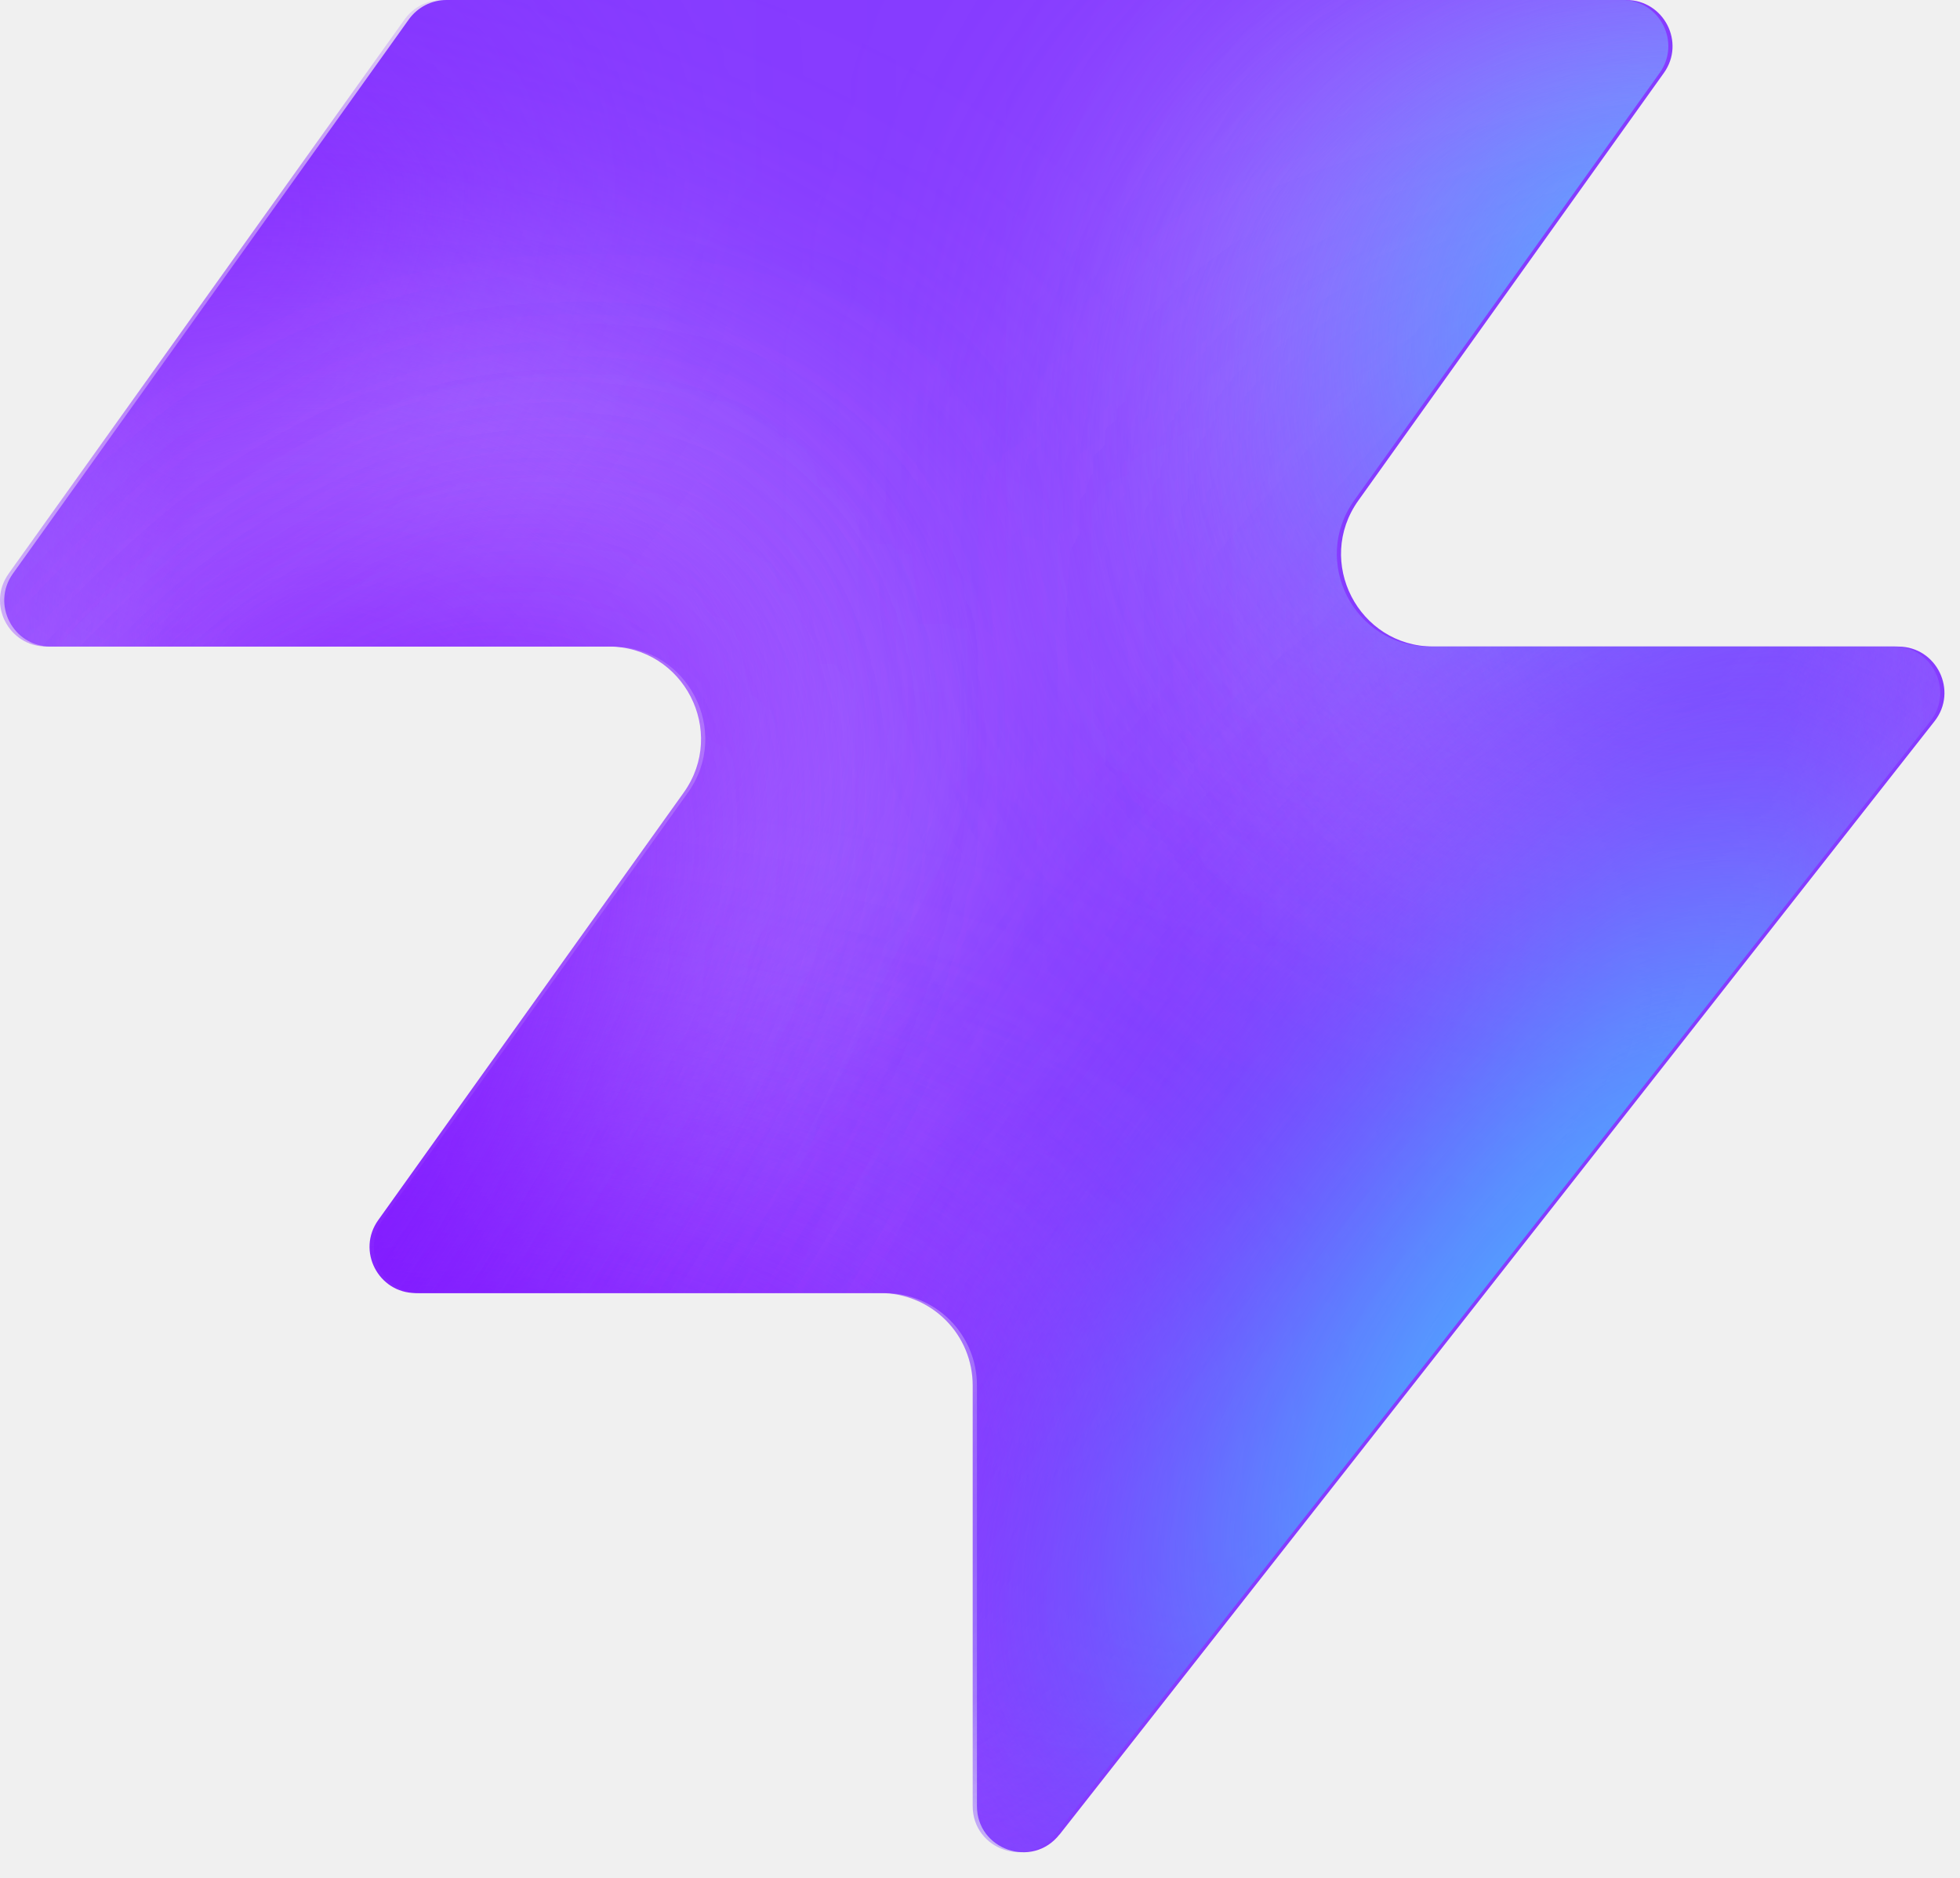
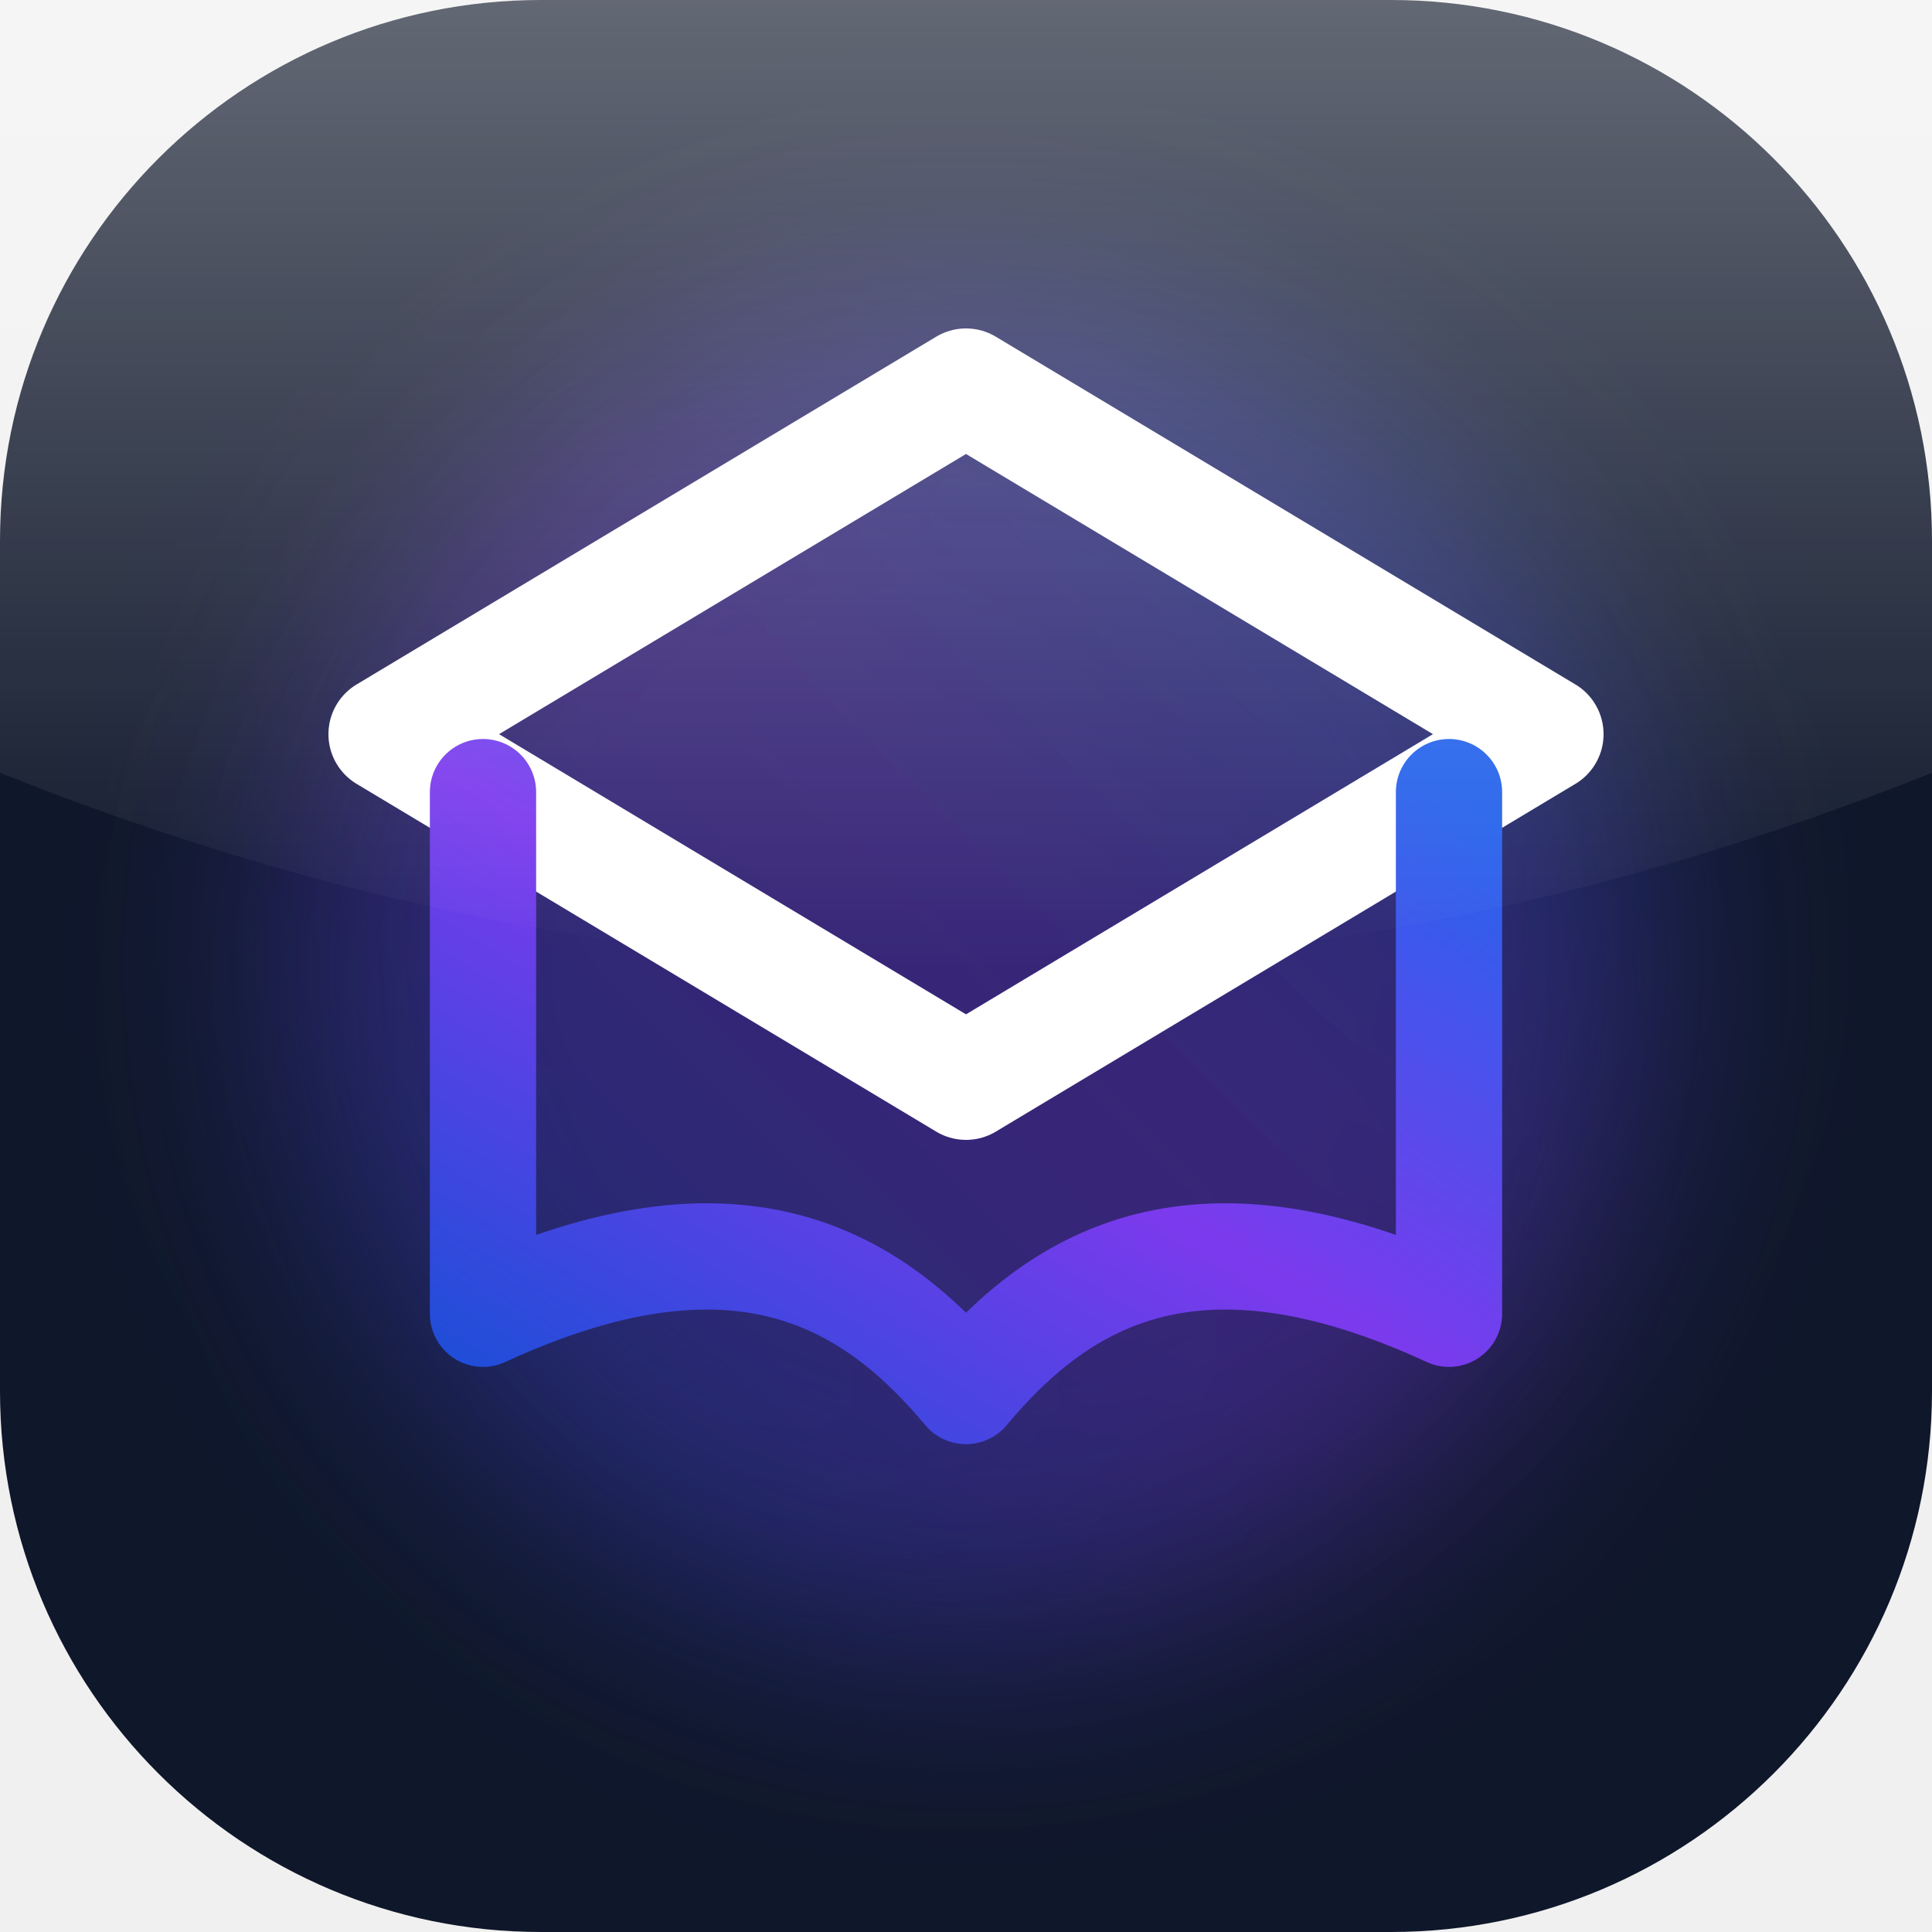
- <svg xmlns="http://www.w3.org/2000/svg" width="48" height="46" fill="none" viewBox="0 0 48 46">
-   <path fill="#863bff" d="M25.946 44.938c-.664.845-2.021.375-2.021-.698V33.937a2.26 2.26 0 0 0-2.262-2.262H10.287c-.92 0-1.456-1.04-.92-1.788l7.48-10.471c1.07-1.497 0-3.578-1.842-3.578H1.237c-.92 0-1.456-1.04-.92-1.788L10.013.474c.214-.297.556-.474.92-.474h28.894c.92 0 1.456 1.04.92 1.788l-7.48 10.471c-1.07 1.498 0 3.579 1.842 3.579h11.377c.943 0 1.473 1.088.89 1.83L25.947 44.94z" style="fill:#863bff;fill:color(display-p3 .525 .23 1);fill-opacity:1" />
-   <mask id="a" width="48" height="46" x="0" y="0" maskUnits="userSpaceOnUse" style="mask-type:alpha">
-     <path fill="#000" d="M25.842 44.938c-.664.844-2.021.375-2.021-.698V33.937a2.26 2.26 0 0 0-2.262-2.262H10.183c-.92 0-1.456-1.04-.92-1.788l7.48-10.471c1.07-1.498 0-3.579-1.842-3.579H1.133c-.92 0-1.456-1.04-.92-1.787L9.91.473c.214-.297.556-.474.92-.474h28.894c.92 0 1.456 1.04.92 1.788l-7.48 10.471c-1.07 1.498 0 3.578 1.842 3.578h11.377c.943 0 1.473 1.088.89 1.832L25.843 44.94z" style="fill:#000;fill-opacity:1" />
-   </mask>
-   <g mask="url(#a)">
-     <g filter="url(#b)">
-       <ellipse cx="5.508" cy="14.704" fill="#ede6ff" rx="5.508" ry="14.704" style="fill:#ede6ff;fill:color(display-p3 .927 .903 1);fill-opacity:1" transform="matrix(.00324 1 1 -.00324 -4.47 31.516)" />
-     </g>
-     <g filter="url(#c)">
-       <ellipse cx="10.399" cy="29.851" fill="#ede6ff" rx="10.399" ry="29.851" style="fill:#ede6ff;fill:color(display-p3 .927 .903 1);fill-opacity:1" transform="matrix(.00324 1 1 -.00324 -39.328 7.883)" />
-     </g>
-     <g filter="url(#d)">
-       <ellipse cx="5.508" cy="30.487" fill="#7e14ff" rx="5.508" ry="30.487" style="fill:#7e14ff;fill:color(display-p3 .492 .077 1);fill-opacity:1" transform="rotate(89.814 -25.913 -14.639)scale(1 -1)" />
-     </g>
-     <g filter="url(#e)">
-       <ellipse cx="5.508" cy="30.599" fill="#7e14ff" rx="5.508" ry="30.599" style="fill:#7e14ff;fill:color(display-p3 .492 .077 1);fill-opacity:1" transform="rotate(89.814 -32.644 -3.334)scale(1 -1)" />
-     </g>
-     <g filter="url(#f)">
-       <ellipse cx="5.508" cy="30.599" fill="#7e14ff" rx="5.508" ry="30.599" style="fill:#7e14ff;fill:color(display-p3 .492 .077 1);fill-opacity:1" transform="matrix(.00324 1 1 -.00324 -34.34 30.47)" />
-     </g>
-     <g filter="url(#g)">
-       <ellipse cx="14.072" cy="22.078" fill="#ede6ff" rx="14.072" ry="22.078" style="fill:#ede6ff;fill:color(display-p3 .927 .903 1);fill-opacity:1" transform="rotate(93.35 24.506 48.493)scale(-1 1)" />
-     </g>
-     <g filter="url(#h)">
-       <ellipse cx="3.47" cy="21.501" fill="#7e14ff" rx="3.47" ry="21.501" style="fill:#7e14ff;fill:color(display-p3 .492 .077 1);fill-opacity:1" transform="rotate(89.009 28.708 47.59)scale(-1 1)" />
-     </g>
-     <g filter="url(#i)">
-       <ellipse cx="3.47" cy="21.501" fill="#7e14ff" rx="3.47" ry="21.501" style="fill:#7e14ff;fill:color(display-p3 .492 .077 1);fill-opacity:1" transform="rotate(89.009 28.708 47.59)scale(-1 1)" />
-     </g>
-     <g filter="url(#j)">
-       <ellipse cx=".387" cy="8.972" fill="#7e14ff" rx="4.407" ry="29.108" style="fill:#7e14ff;fill:color(display-p3 .492 .077 1);fill-opacity:1" transform="rotate(39.51 .387 8.972)" />
-     </g>
-     <g filter="url(#k)">
-       <ellipse cx="47.523" cy="-6.092" fill="#7e14ff" rx="4.407" ry="29.108" style="fill:#7e14ff;fill:color(display-p3 .492 .077 1);fill-opacity:1" transform="rotate(37.892 47.523 -6.092)" />
-     </g>
-     <g filter="url(#l)">
-       <ellipse cx="41.412" cy="6.333" fill="#47bfff" rx="5.971" ry="9.665" style="fill:#47bfff;fill:color(display-p3 .28 .748 1);fill-opacity:1" transform="rotate(37.892 41.412 6.333)" />
-     </g>
-     <g filter="url(#m)">
-       <ellipse cx="-1.879" cy="38.332" fill="#7e14ff" rx="4.407" ry="29.108" style="fill:#7e14ff;fill:color(display-p3 .492 .077 1);fill-opacity:1" transform="rotate(37.892 -1.88 38.332)" />
-     </g>
-     <g filter="url(#n)">
-       <ellipse cx="-1.879" cy="38.332" fill="#7e14ff" rx="4.407" ry="29.108" style="fill:#7e14ff;fill:color(display-p3 .492 .077 1);fill-opacity:1" transform="rotate(37.892 -1.88 38.332)" />
-     </g>
-     <g filter="url(#o)">
-       <ellipse cx="35.651" cy="29.907" fill="#7e14ff" rx="4.407" ry="29.108" style="fill:#7e14ff;fill:color(display-p3 .492 .077 1);fill-opacity:1" transform="rotate(37.892 35.651 29.907)" />
-     </g>
-     <g filter="url(#p)">
-       <ellipse cx="38.418" cy="32.4" fill="#47bfff" rx="5.971" ry="15.297" style="fill:#47bfff;fill:color(display-p3 .28 .748 1);fill-opacity:1" transform="rotate(37.892 38.418 32.4)" />
-     </g>
+ <svg xmlns="http://www.w3.org/2000/svg" viewBox="0 0 100 100" width="100" height="100">
+   <defs>
+     <linearGradient id="sutraGrad" x1="0%" y1="100%" x2="100%" y2="0%">
+       <stop offset="0%" stop-color="#1d4ed8" />
+       <stop offset="50%" stop-color="#7c3aed" />
+       <stop offset="100%" stop-color="#2563eb" />
+     </linearGradient>
+     <linearGradient id="glowGrad" x1="0%" y1="0%" x2="0%" y2="100%">
+       <stop offset="0%" stop-color="#ffffff" stop-opacity="0.35" />
+       <stop offset="100%" stop-color="#ffffff" stop-opacity="0.0" />
+     </linearGradient>
+   </defs>
+   <rect width="100" height="100" rx="28" fill="#0f172a" />
+   <circle cx="50" cy="50" r="35" fill="url(#sutraGrad)" opacity="0.4" filter="blur(6px)" />
+   <g stroke="url(#sutraGrad)" stroke-width="5.5" stroke-linecap="round" stroke-linejoin="round" fill="none">
+     <path d="M50 20 L80 38 L50 56 L20 38 Z" stroke="#ffffff" stroke-width="6" />
+     <path d="M25 41 L25 68 C38 62, 45 66, 50 72 C55 66, 62 62, 75 68 L75 41" />
+     <path d="M50 56 L50 72" stroke-width="4" opacity="0.8" />
  </g>
-   <defs>
-     <filter id="b" width="60.045" height="41.654" x="-19.77" y="16.149" color-interpolation-filters="sRGB" filterUnits="userSpaceOnUse">
-       <feFlood flood-opacity="0" result="BackgroundImageFix" />
-       <feBlend in="SourceGraphic" in2="BackgroundImageFix" result="shape" />
-       <feGaussianBlur result="effect1_foregroundBlur_2002_17158" stdDeviation="7.659" />
-     </filter>
-     <filter id="c" width="90.34" height="51.437" x="-54.613" y="-7.533" color-interpolation-filters="sRGB" filterUnits="userSpaceOnUse">
-       <feFlood flood-opacity="0" result="BackgroundImageFix" />
-       <feBlend in="SourceGraphic" in2="BackgroundImageFix" result="shape" />
-       <feGaussianBlur result="effect1_foregroundBlur_2002_17158" stdDeviation="7.659" />
-     </filter>
-     <filter id="d" width="79.355" height="29.4" x="-49.64" y="2.03" color-interpolation-filters="sRGB" filterUnits="userSpaceOnUse">
-       <feFlood flood-opacity="0" result="BackgroundImageFix" />
-       <feBlend in="SourceGraphic" in2="BackgroundImageFix" result="shape" />
-       <feGaussianBlur result="effect1_foregroundBlur_2002_17158" stdDeviation="4.596" />
-     </filter>
-     <filter id="e" width="79.579" height="29.4" x="-45.045" y="20.029" color-interpolation-filters="sRGB" filterUnits="userSpaceOnUse">
-       <feFlood flood-opacity="0" result="BackgroundImageFix" />
-       <feBlend in="SourceGraphic" in2="BackgroundImageFix" result="shape" />
-       <feGaussianBlur result="effect1_foregroundBlur_2002_17158" stdDeviation="4.596" />
-     </filter>
-     <filter id="f" width="79.579" height="29.4" x="-43.513" y="21.178" color-interpolation-filters="sRGB" filterUnits="userSpaceOnUse">
-       <feFlood flood-opacity="0" result="BackgroundImageFix" />
-       <feBlend in="SourceGraphic" in2="BackgroundImageFix" result="shape" />
-       <feGaussianBlur result="effect1_foregroundBlur_2002_17158" stdDeviation="4.596" />
-     </filter>
-     <filter id="g" width="74.749" height="58.852" x="15.756" y="-17.901" color-interpolation-filters="sRGB" filterUnits="userSpaceOnUse">
-       <feFlood flood-opacity="0" result="BackgroundImageFix" />
-       <feBlend in="SourceGraphic" in2="BackgroundImageFix" result="shape" />
-       <feGaussianBlur result="effect1_foregroundBlur_2002_17158" stdDeviation="7.659" />
-     </filter>
-     <filter id="h" width="61.377" height="25.362" x="23.548" y="2.284" color-interpolation-filters="sRGB" filterUnits="userSpaceOnUse">
-       <feFlood flood-opacity="0" result="BackgroundImageFix" />
-       <feBlend in="SourceGraphic" in2="BackgroundImageFix" result="shape" />
-       <feGaussianBlur result="effect1_foregroundBlur_2002_17158" stdDeviation="4.596" />
-     </filter>
-     <filter id="i" width="61.377" height="25.362" x="23.548" y="2.284" color-interpolation-filters="sRGB" filterUnits="userSpaceOnUse">
-       <feFlood flood-opacity="0" result="BackgroundImageFix" />
-       <feBlend in="SourceGraphic" in2="BackgroundImageFix" result="shape" />
-       <feGaussianBlur result="effect1_foregroundBlur_2002_17158" stdDeviation="4.596" />
-     </filter>
-     <filter id="j" width="56.045" height="63.649" x="-27.636" y="-22.853" color-interpolation-filters="sRGB" filterUnits="userSpaceOnUse">
-       <feFlood flood-opacity="0" result="BackgroundImageFix" />
-       <feBlend in="SourceGraphic" in2="BackgroundImageFix" result="shape" />
-       <feGaussianBlur result="effect1_foregroundBlur_2002_17158" stdDeviation="4.596" />
-     </filter>
-     <filter id="k" width="54.814" height="64.646" x="20.116" y="-38.415" color-interpolation-filters="sRGB" filterUnits="userSpaceOnUse">
-       <feFlood flood-opacity="0" result="BackgroundImageFix" />
-       <feBlend in="SourceGraphic" in2="BackgroundImageFix" result="shape" />
-       <feGaussianBlur result="effect1_foregroundBlur_2002_17158" stdDeviation="4.596" />
-     </filter>
-     <filter id="l" width="33.541" height="35.313" x="24.641" y="-11.323" color-interpolation-filters="sRGB" filterUnits="userSpaceOnUse">
-       <feFlood flood-opacity="0" result="BackgroundImageFix" />
-       <feBlend in="SourceGraphic" in2="BackgroundImageFix" result="shape" />
-       <feGaussianBlur result="effect1_foregroundBlur_2002_17158" stdDeviation="4.596" />
-     </filter>
-     <filter id="m" width="54.814" height="64.646" x="-29.286" y="6.009" color-interpolation-filters="sRGB" filterUnits="userSpaceOnUse">
-       <feFlood flood-opacity="0" result="BackgroundImageFix" />
-       <feBlend in="SourceGraphic" in2="BackgroundImageFix" result="shape" />
-       <feGaussianBlur result="effect1_foregroundBlur_2002_17158" stdDeviation="4.596" />
-     </filter>
-     <filter id="n" width="54.814" height="64.646" x="-29.286" y="6.009" color-interpolation-filters="sRGB" filterUnits="userSpaceOnUse">
-       <feFlood flood-opacity="0" result="BackgroundImageFix" />
-       <feBlend in="SourceGraphic" in2="BackgroundImageFix" result="shape" />
-       <feGaussianBlur result="effect1_foregroundBlur_2002_17158" stdDeviation="4.596" />
-     </filter>
-     <filter id="o" width="54.814" height="64.646" x="8.244" y="-2.416" color-interpolation-filters="sRGB" filterUnits="userSpaceOnUse">
-       <feFlood flood-opacity="0" result="BackgroundImageFix" />
-       <feBlend in="SourceGraphic" in2="BackgroundImageFix" result="shape" />
-       <feGaussianBlur result="effect1_foregroundBlur_2002_17158" stdDeviation="4.596" />
-     </filter>
-     <filter id="p" width="39.409" height="43.623" x="18.713" y="10.588" color-interpolation-filters="sRGB" filterUnits="userSpaceOnUse">
-       <feFlood flood-opacity="0" result="BackgroundImageFix" />
-       <feBlend in="SourceGraphic" in2="BackgroundImageFix" result="shape" />
-       <feGaussianBlur result="effect1_foregroundBlur_2002_17158" stdDeviation="4.596" />
-     </filter>
-   </defs>
+   <path d="M0 0 L100 0 L100 40 Q50 60 0 40 Z" fill="url(#glowGrad)" pointer-events="none" />
</svg>
